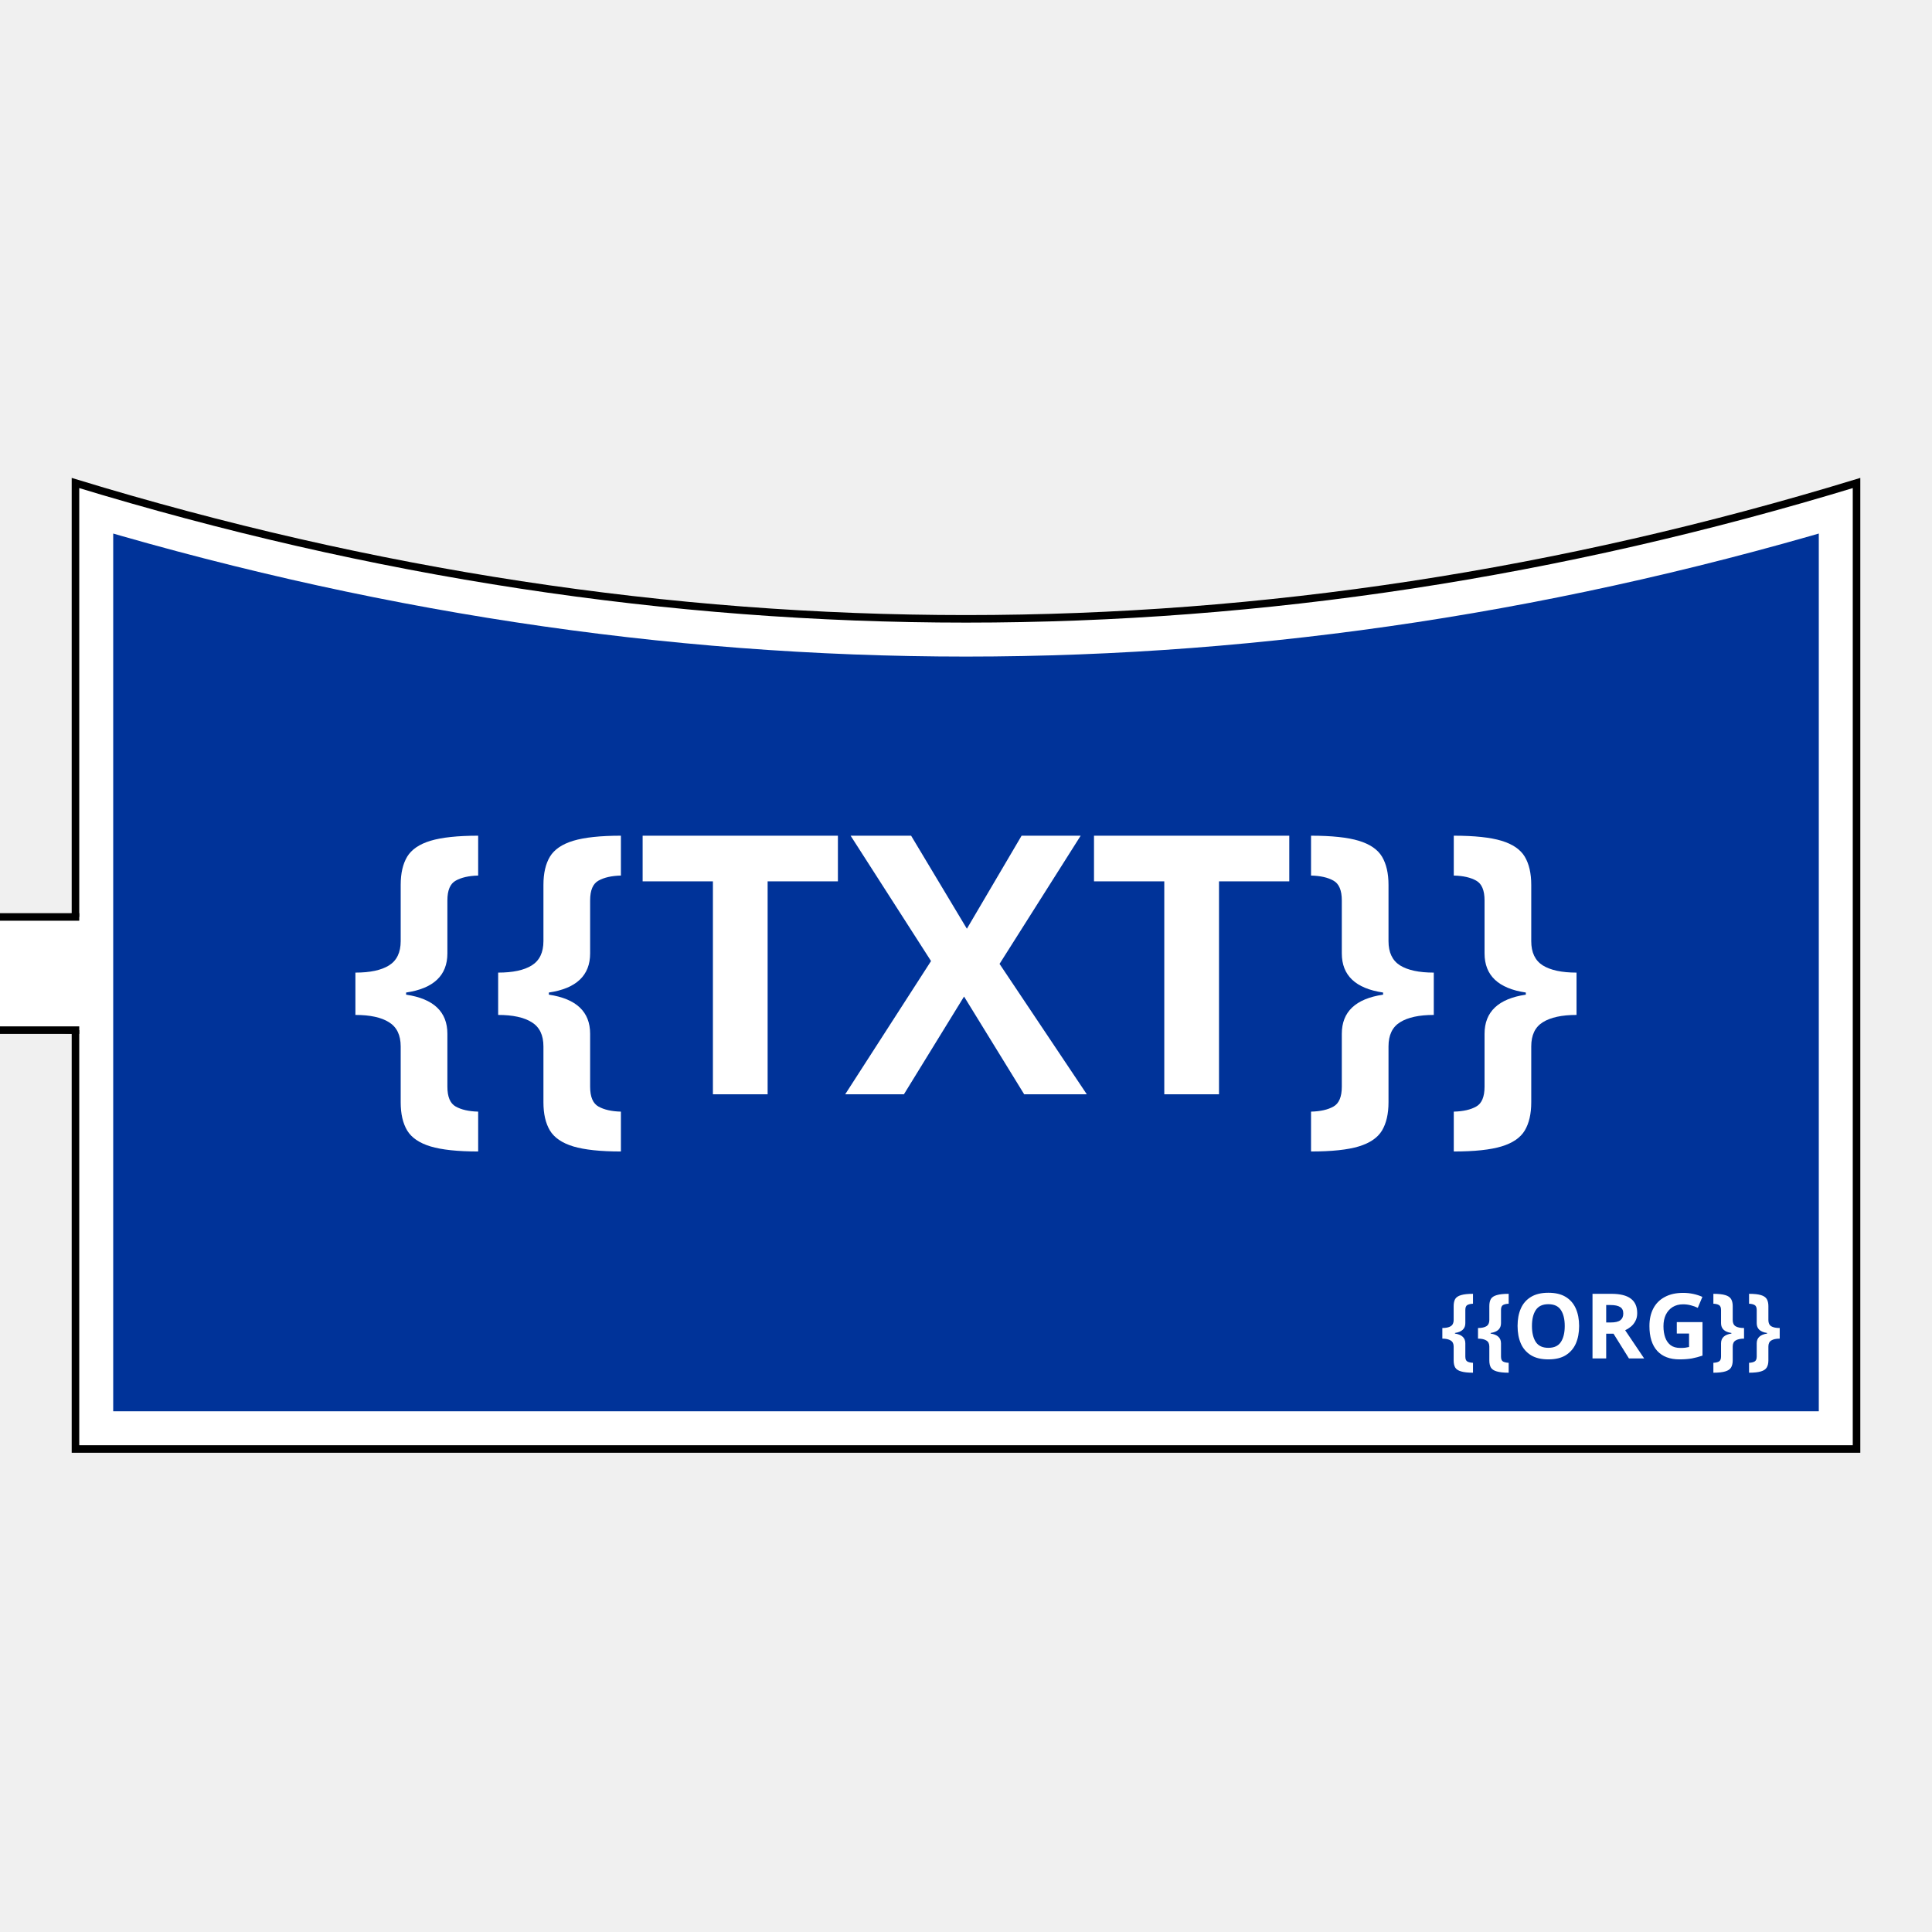
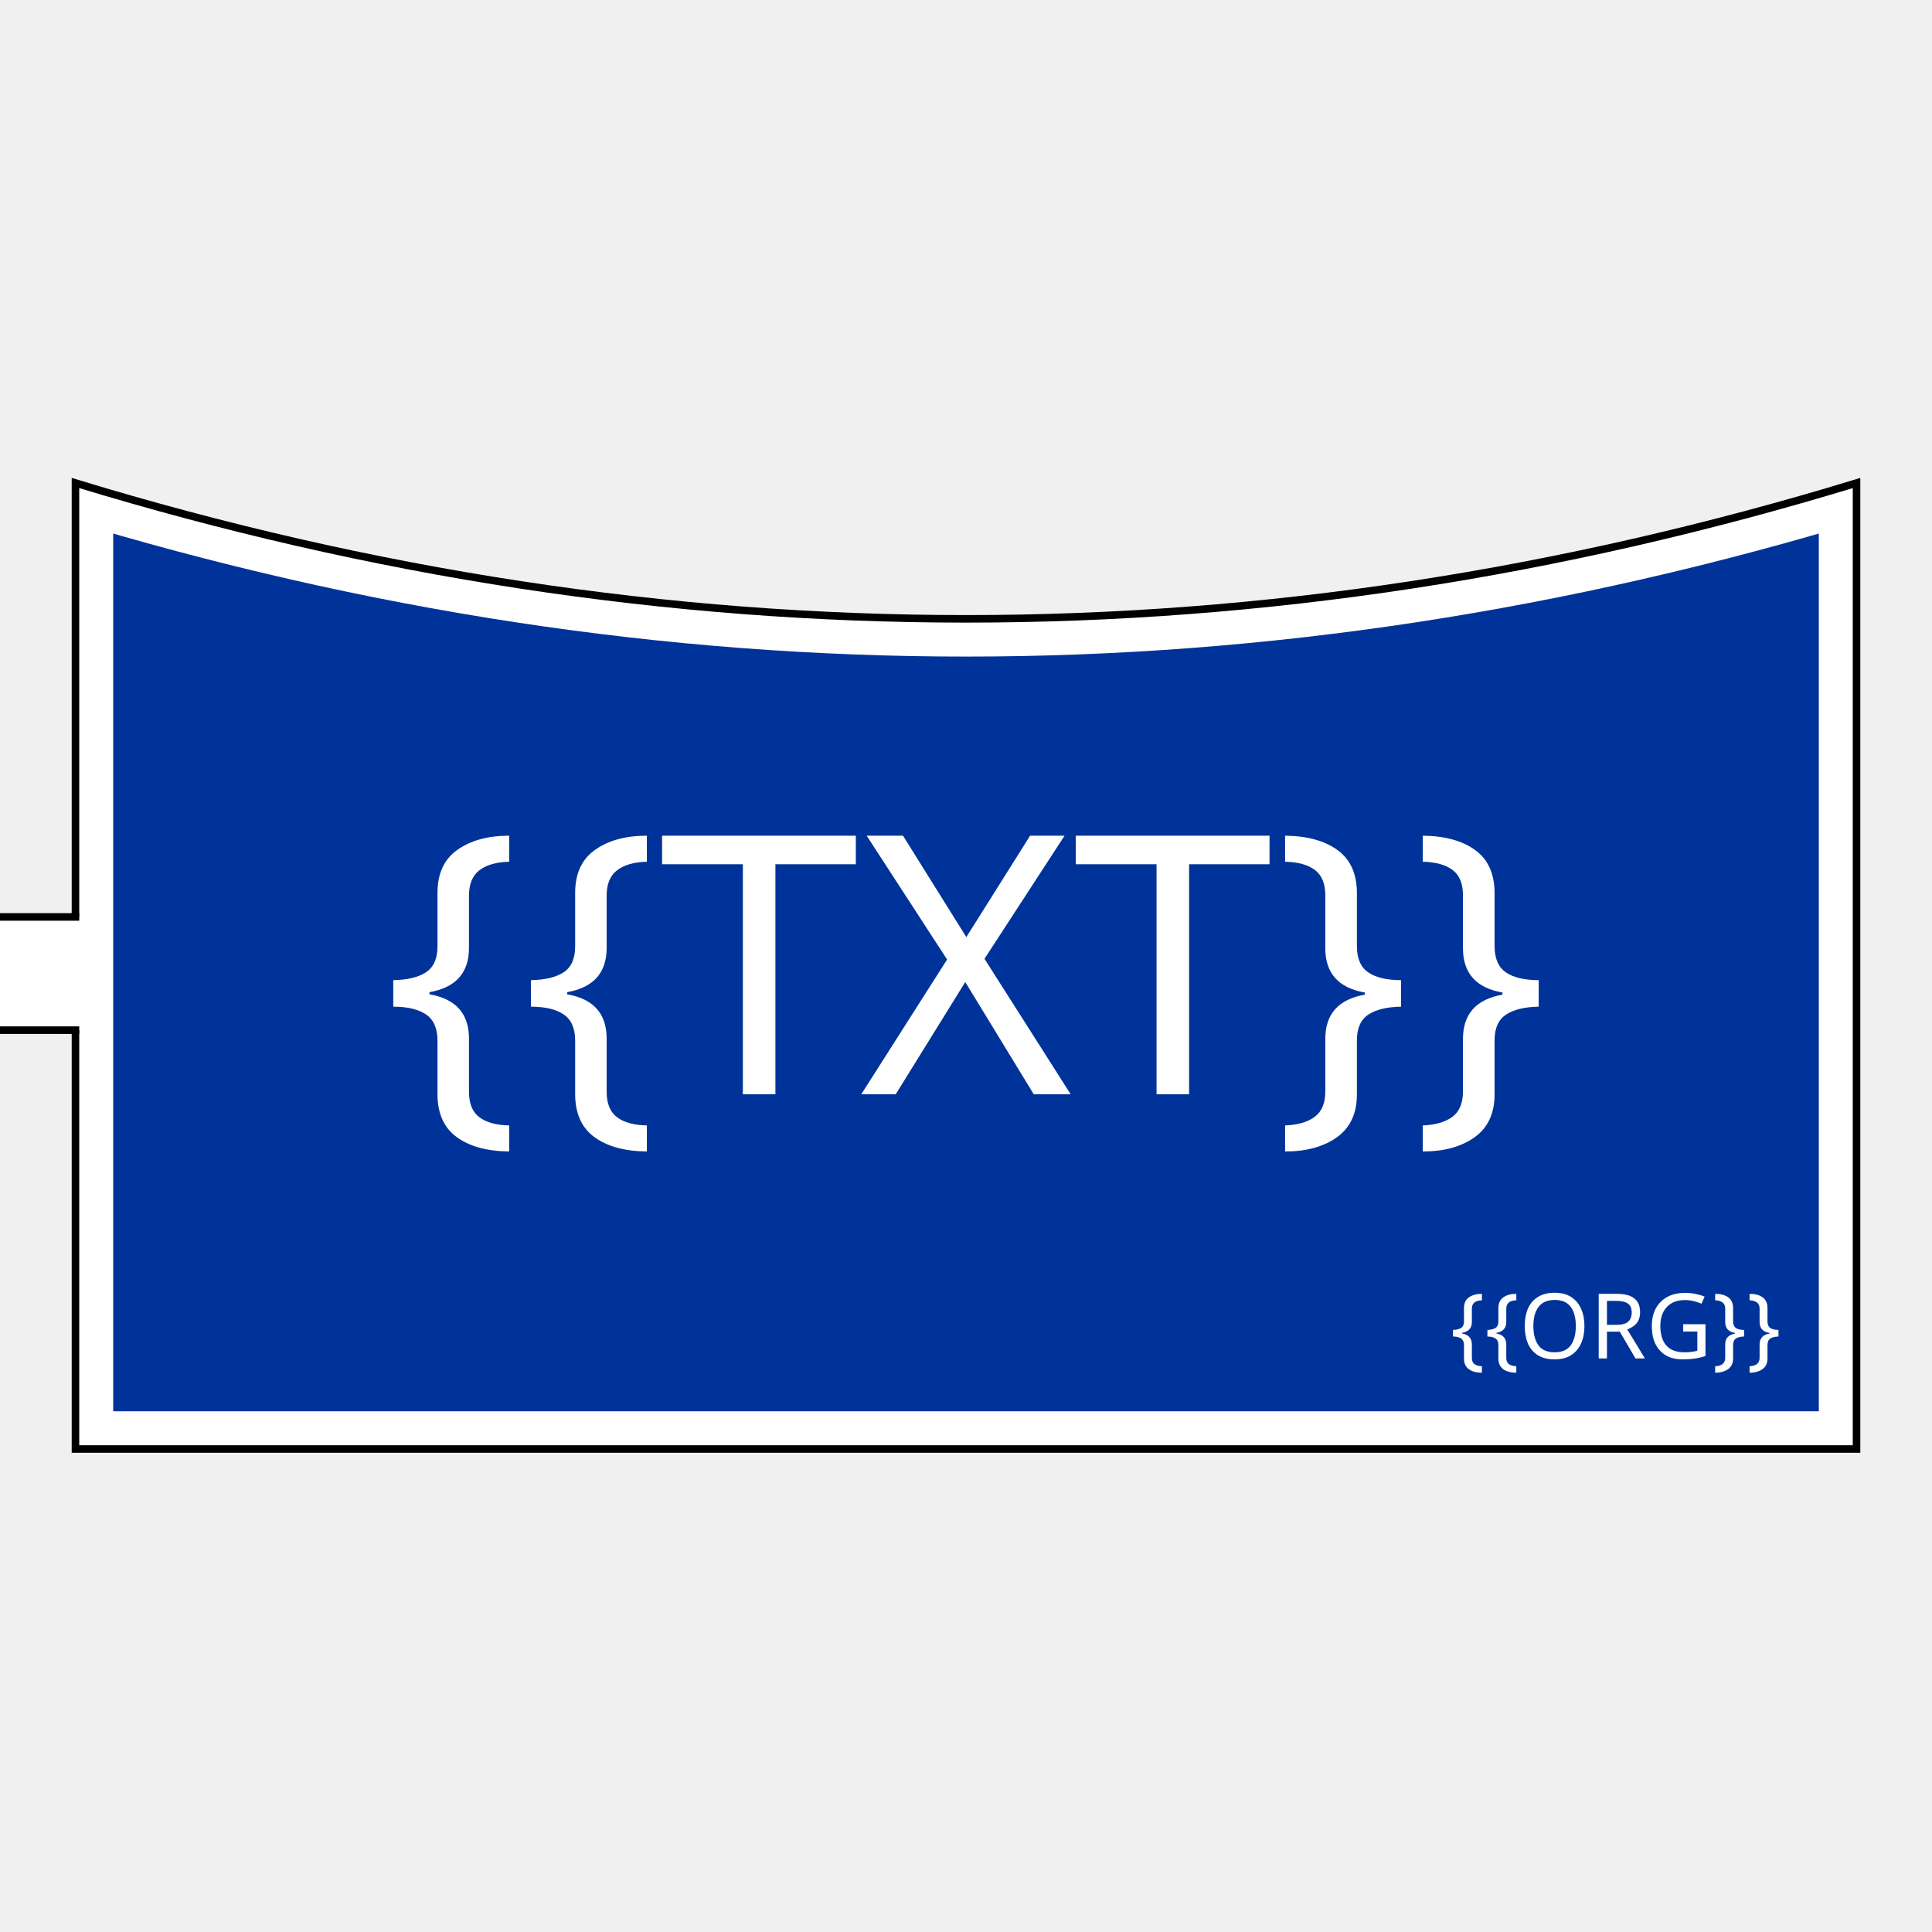
<svg xmlns="http://www.w3.org/2000/svg" version="1.1" width="256" height="256" viewbox="0 0 256 256">
  <defs>
    <clipPath id="symbol">
      <path d="M10,64 L10,192 L246,192 L246,64 Q128,100 10,64 Z" />
    </clipPath>
  </defs>
  <path d="M10,64 L10,192 L246,192 L246,64 Q128,100 10,64 Z" fill="#003399" stroke-width="10" stroke="#FFFFFF" clip-path="url(#symbol)" />
  <path d="M10,64 L10,192 L246,192 L246,64 Q128,100 10,64 Z" fill="none" stroke-width="1" stroke="#000000" />
  <rect x="0" y="121.5" width="11" height="15" fill="#FFFFFF" />
  <path d="M10,121 L10,121.5 L0,121.5 M0,136.5 L10,136.5 L10,137" stroke="#000000" stroke-width="1" />
-   <text style="font-family: 'Lubalin Graph', 'Roboto Slab'; font-weight: bold; text-anchor: middle; font-size: 48px; " fill="#FFFFFF" x="128" y="145">{{TXT}}</text>
-   <text style="font-family: 'Lubalin Graph', 'Roboto Slab'; font-weight: bold; text-anchor: end;" fill="#FFFFFF" x="236" y="180">{{ORG}}</text>
+   <text style="font-family: 'Lubalin Graph', 'Roboto Slab'; font-weight: normal; text-anchor: middle; font-size: 48px; " fill="#FFFFFF" x="128" y="145">{{TXT}}</text>
+   <text style="font-family: 'Lubalin Graph', 'Roboto Slab'; font-weight: normal; text-anchor: end;" fill="#FFFFFF" x="236" y="180">{{ORG}}</text>
</svg>
